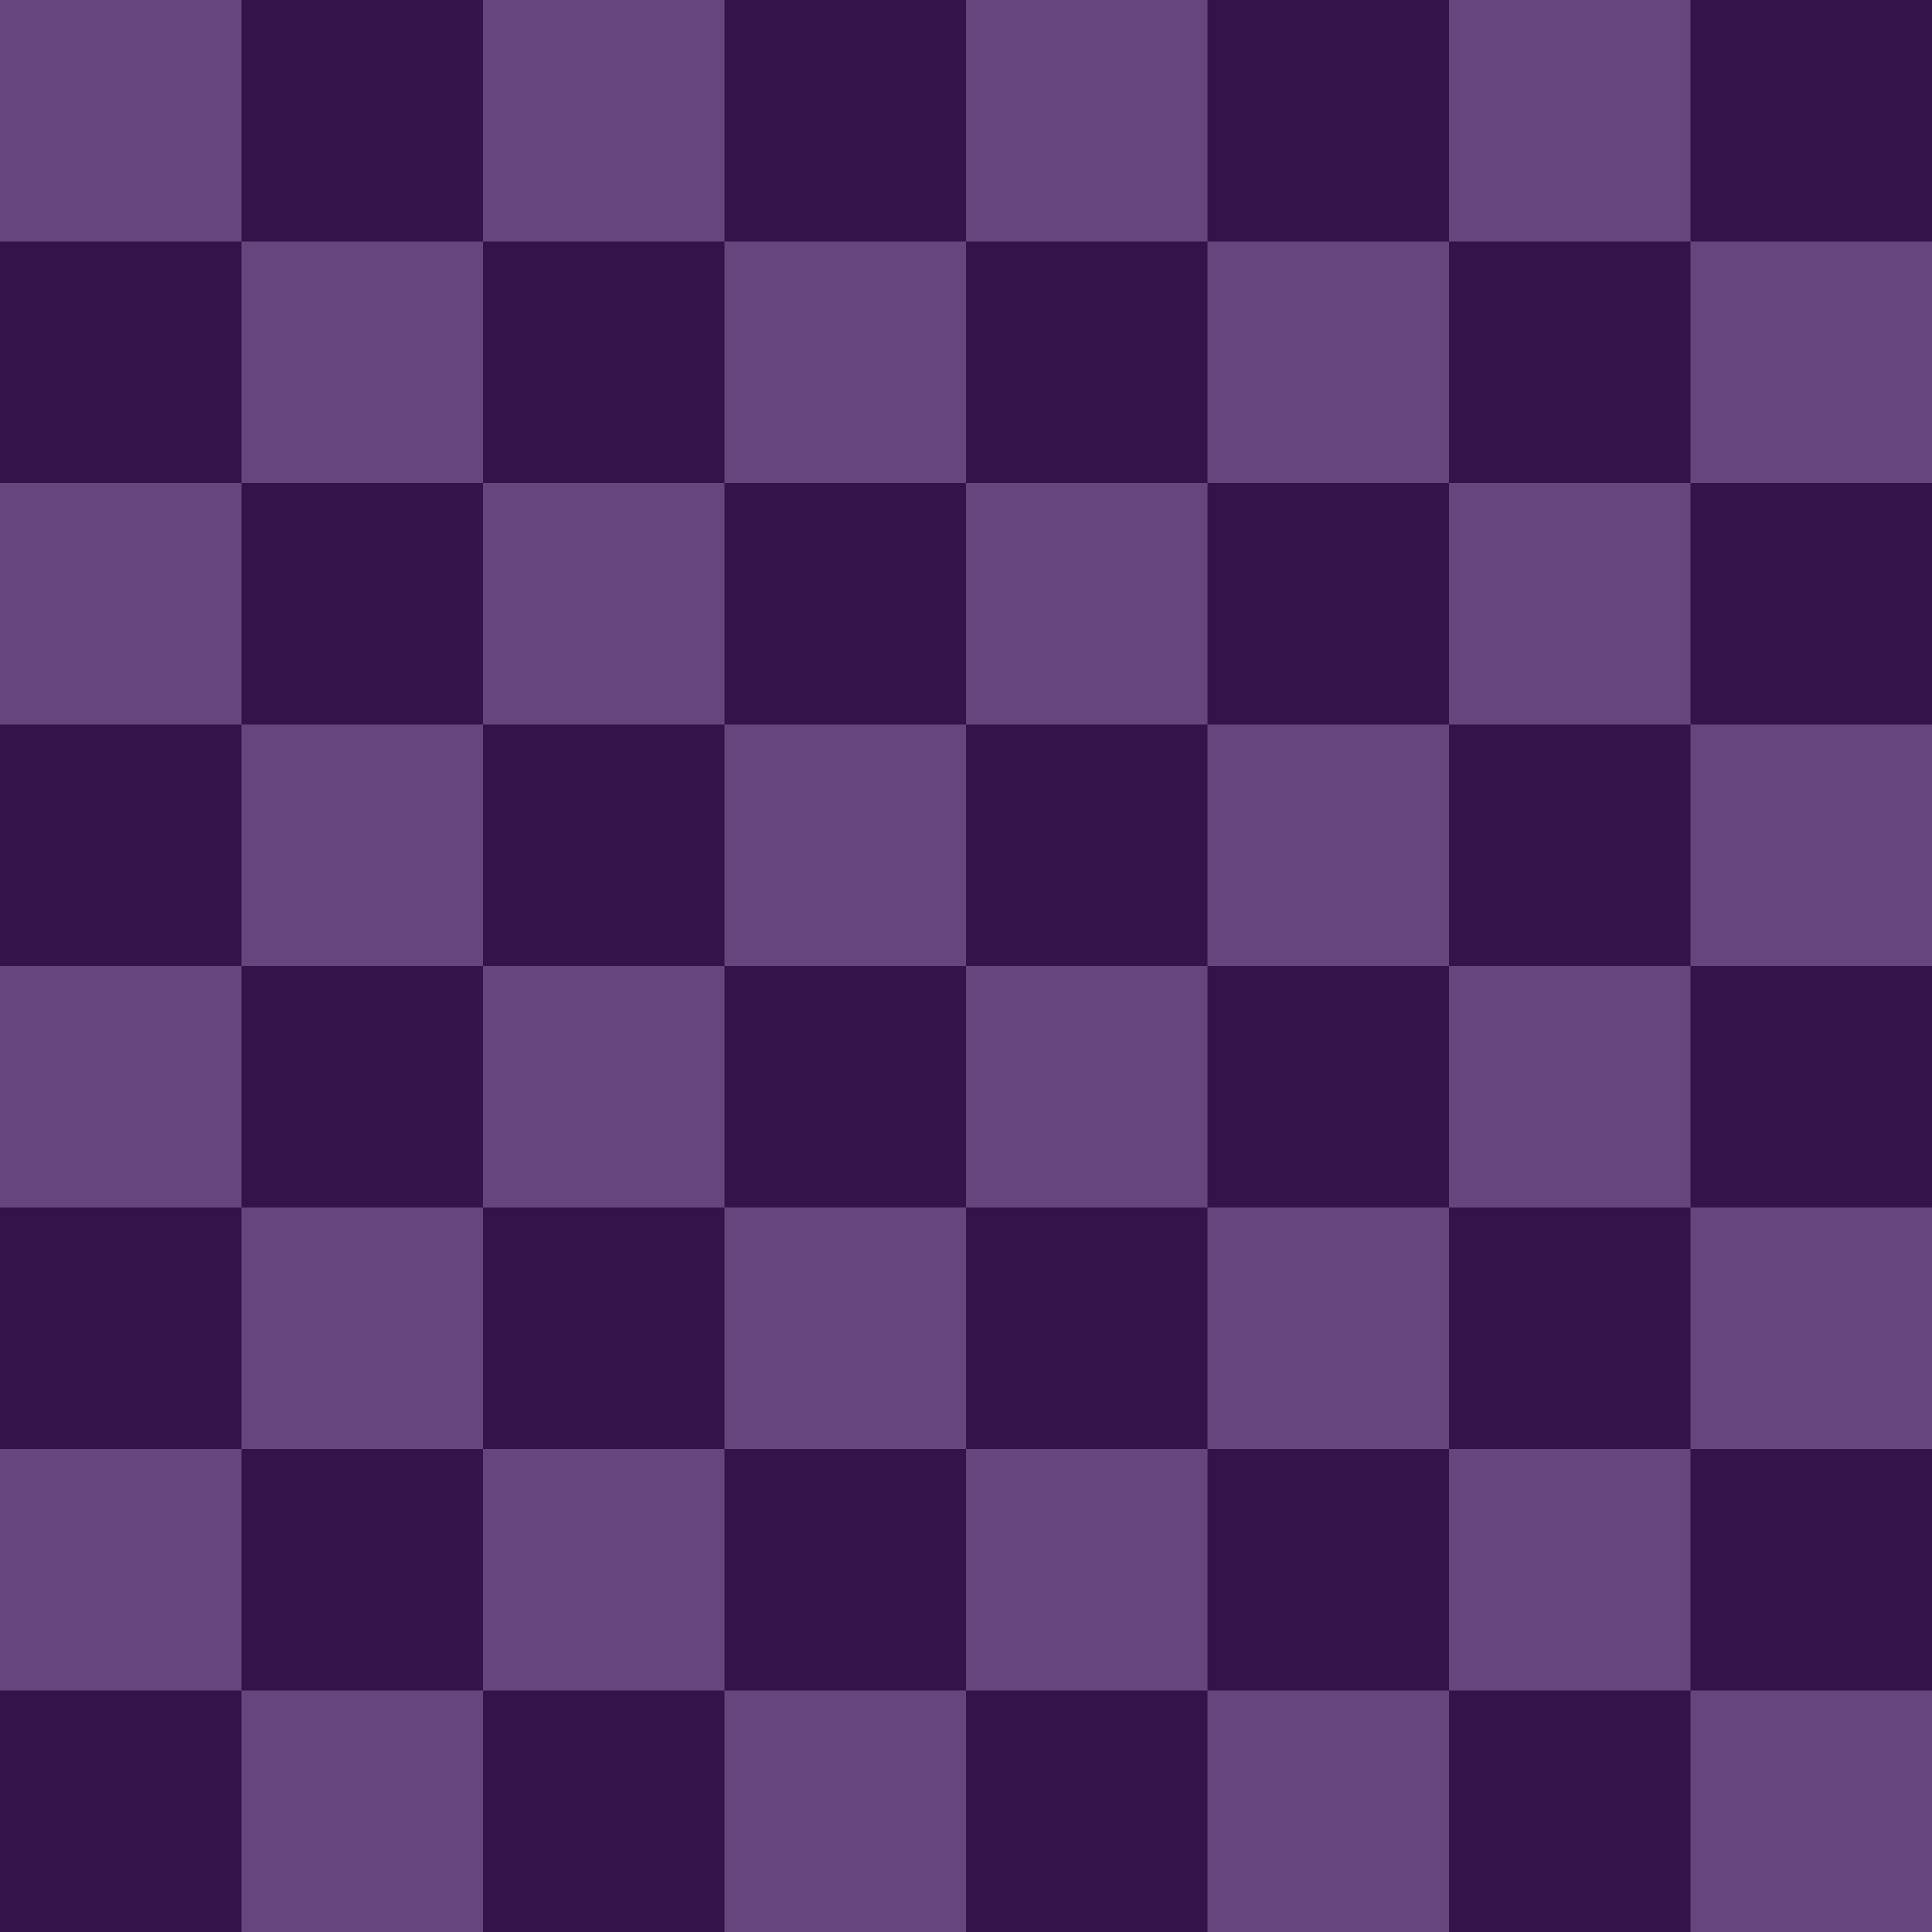
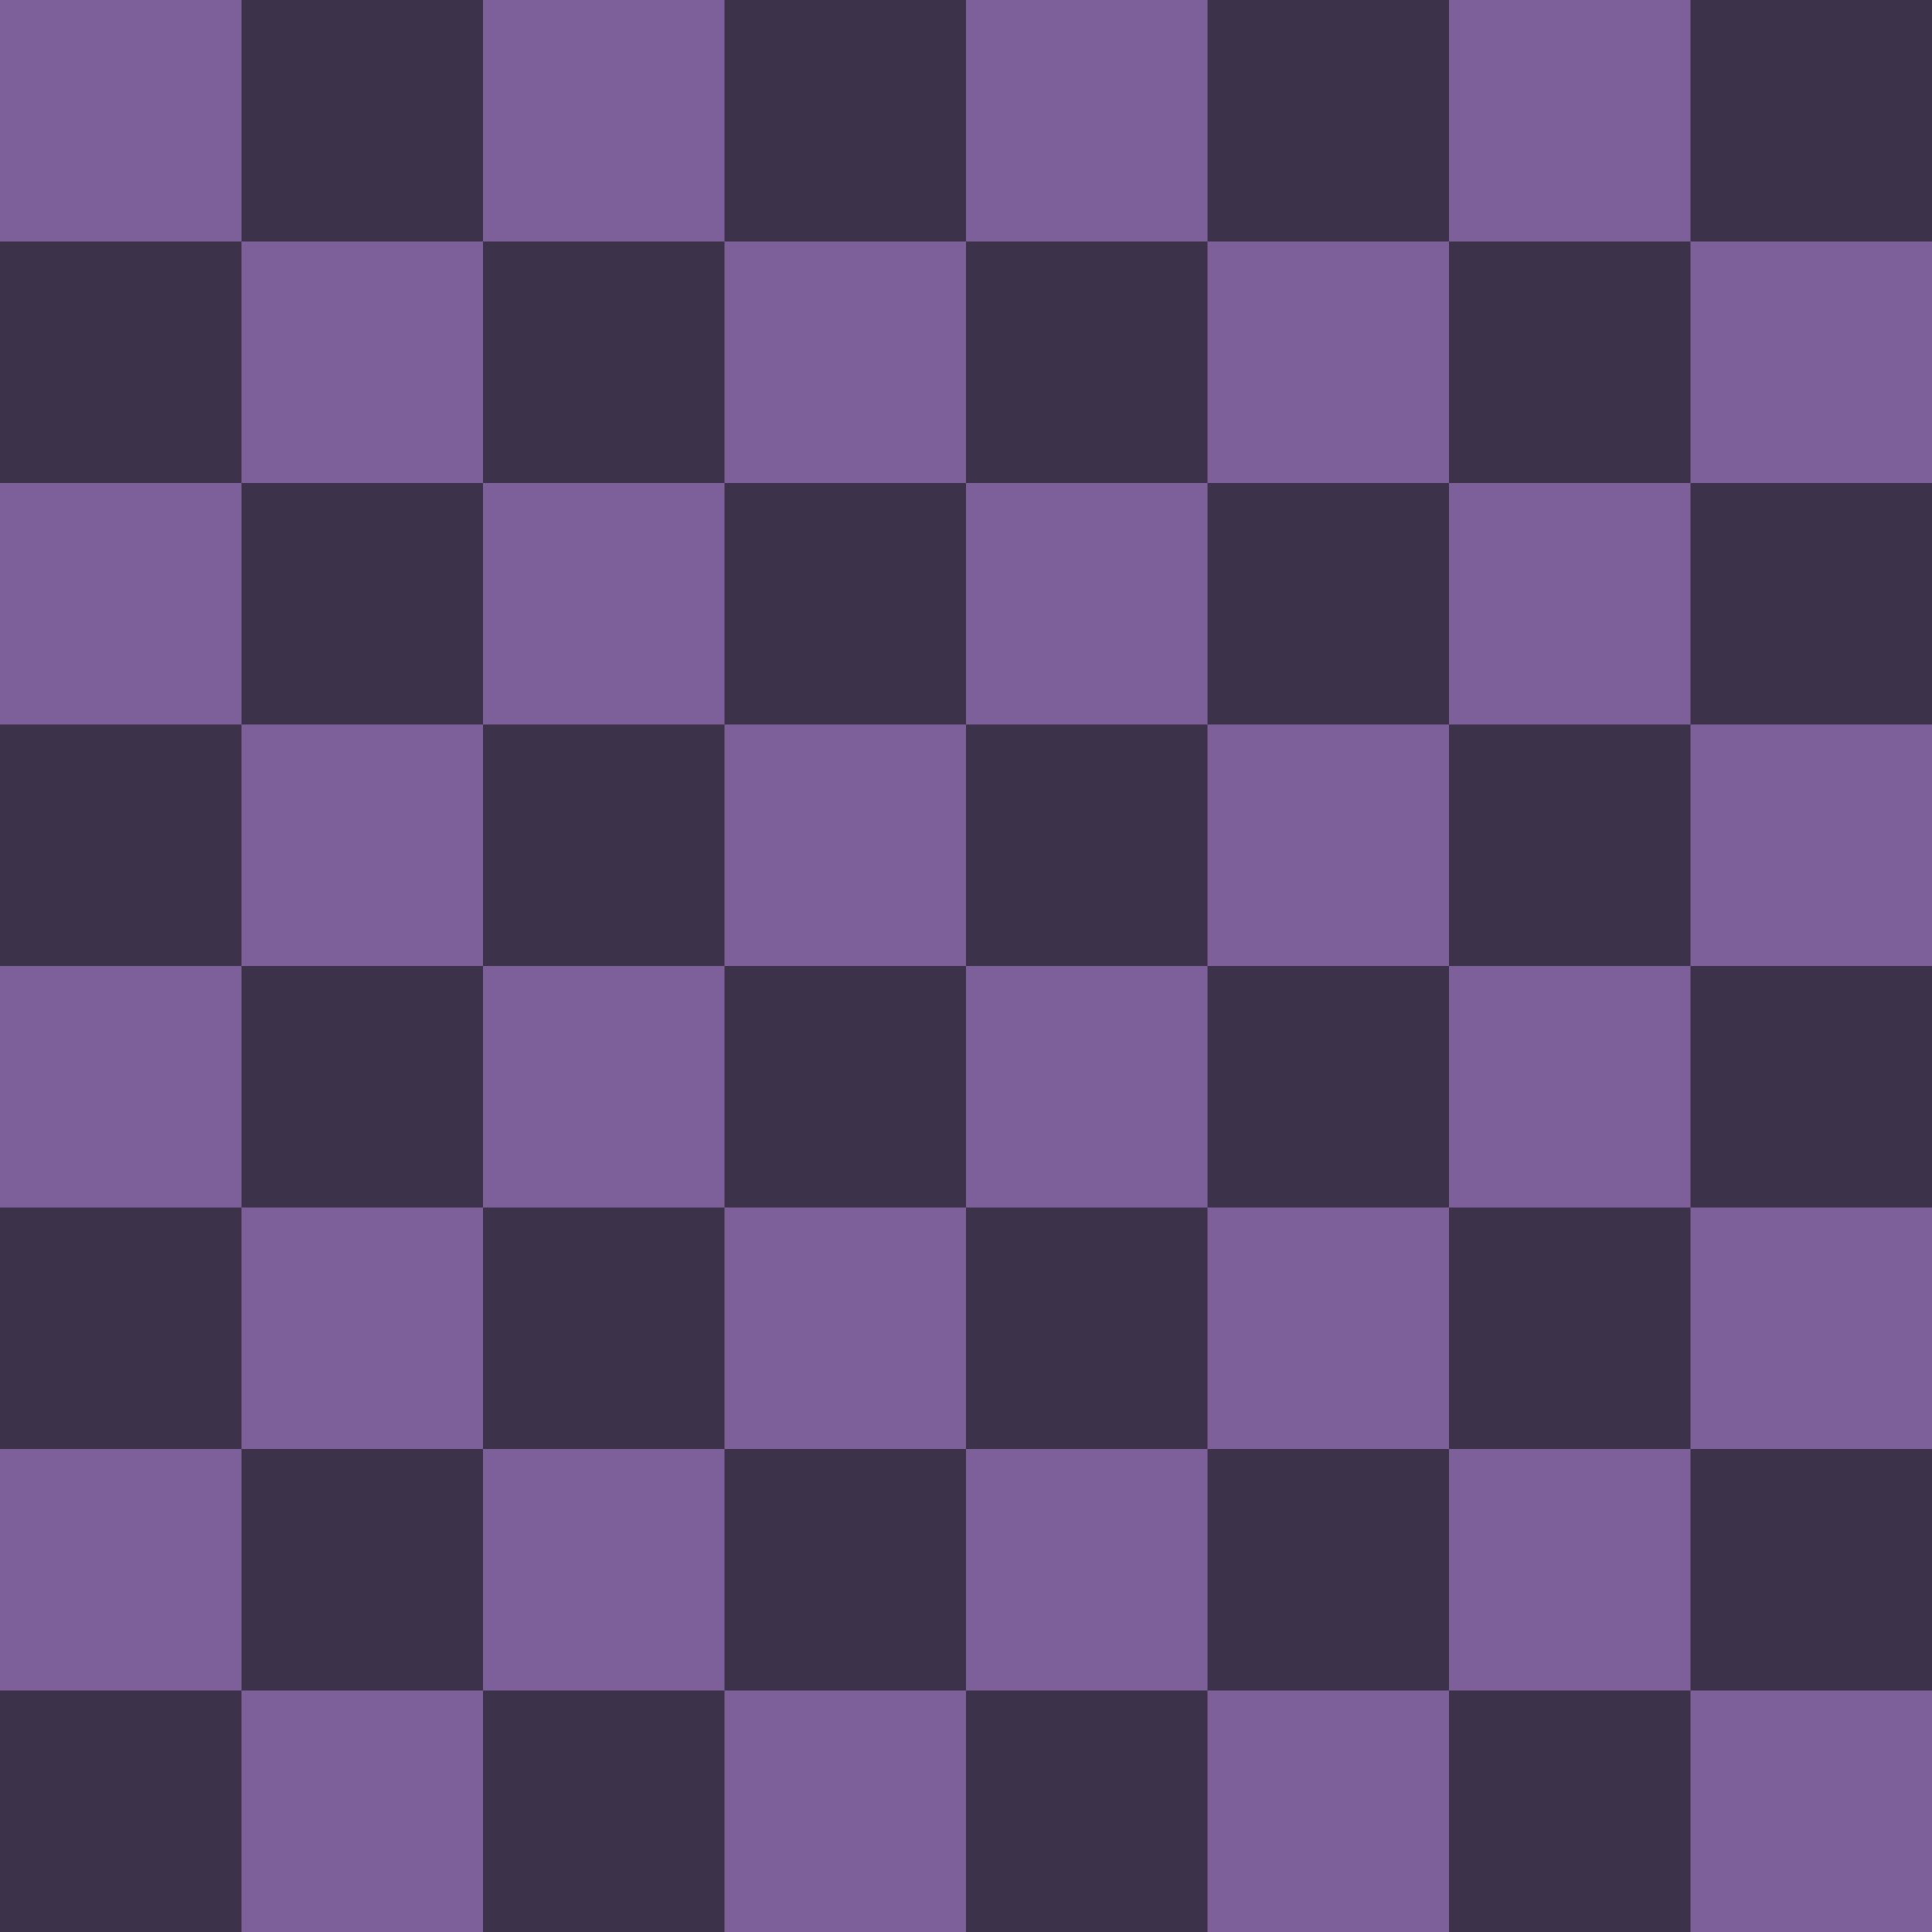
<svg xmlns="http://www.w3.org/2000/svg" xmlns:xlink="http://www.w3.org/1999/xlink" version="1.1" viewBox="0 0 800 800">
  <g id="brown-board">
-     <g id="Light" fill="#32004fBB">
+     <g id="Light" fill="#4E2574BB">
      <rect width="800" height="800" />
    </g>
    <g id="Frame" fill="none">
      <rect width="800" height="800" />
    </g>
-     <g id="Dark" fill="#220135BB">
+     <g id="Dark" fill="#25232CBB">
      <g id="raz">
        <g id="dva">
          <g id="tri">
            <rect x="100" width="100" height="100" />
            <rect x="300" width="100" height="100" />
            <rect x="500" width="100" height="100" />
            <rect x="700" width="100" height="100" />
          </g>
          <use transform="translate(-100,100)" xlink:href="#tri" />
        </g>
        <use transform="translate(0,200)" xlink:href="#dva" />
      </g>
      <use transform="translate(0,400)" xlink:href="#raz" />
    </g>
  </g>
</svg>
